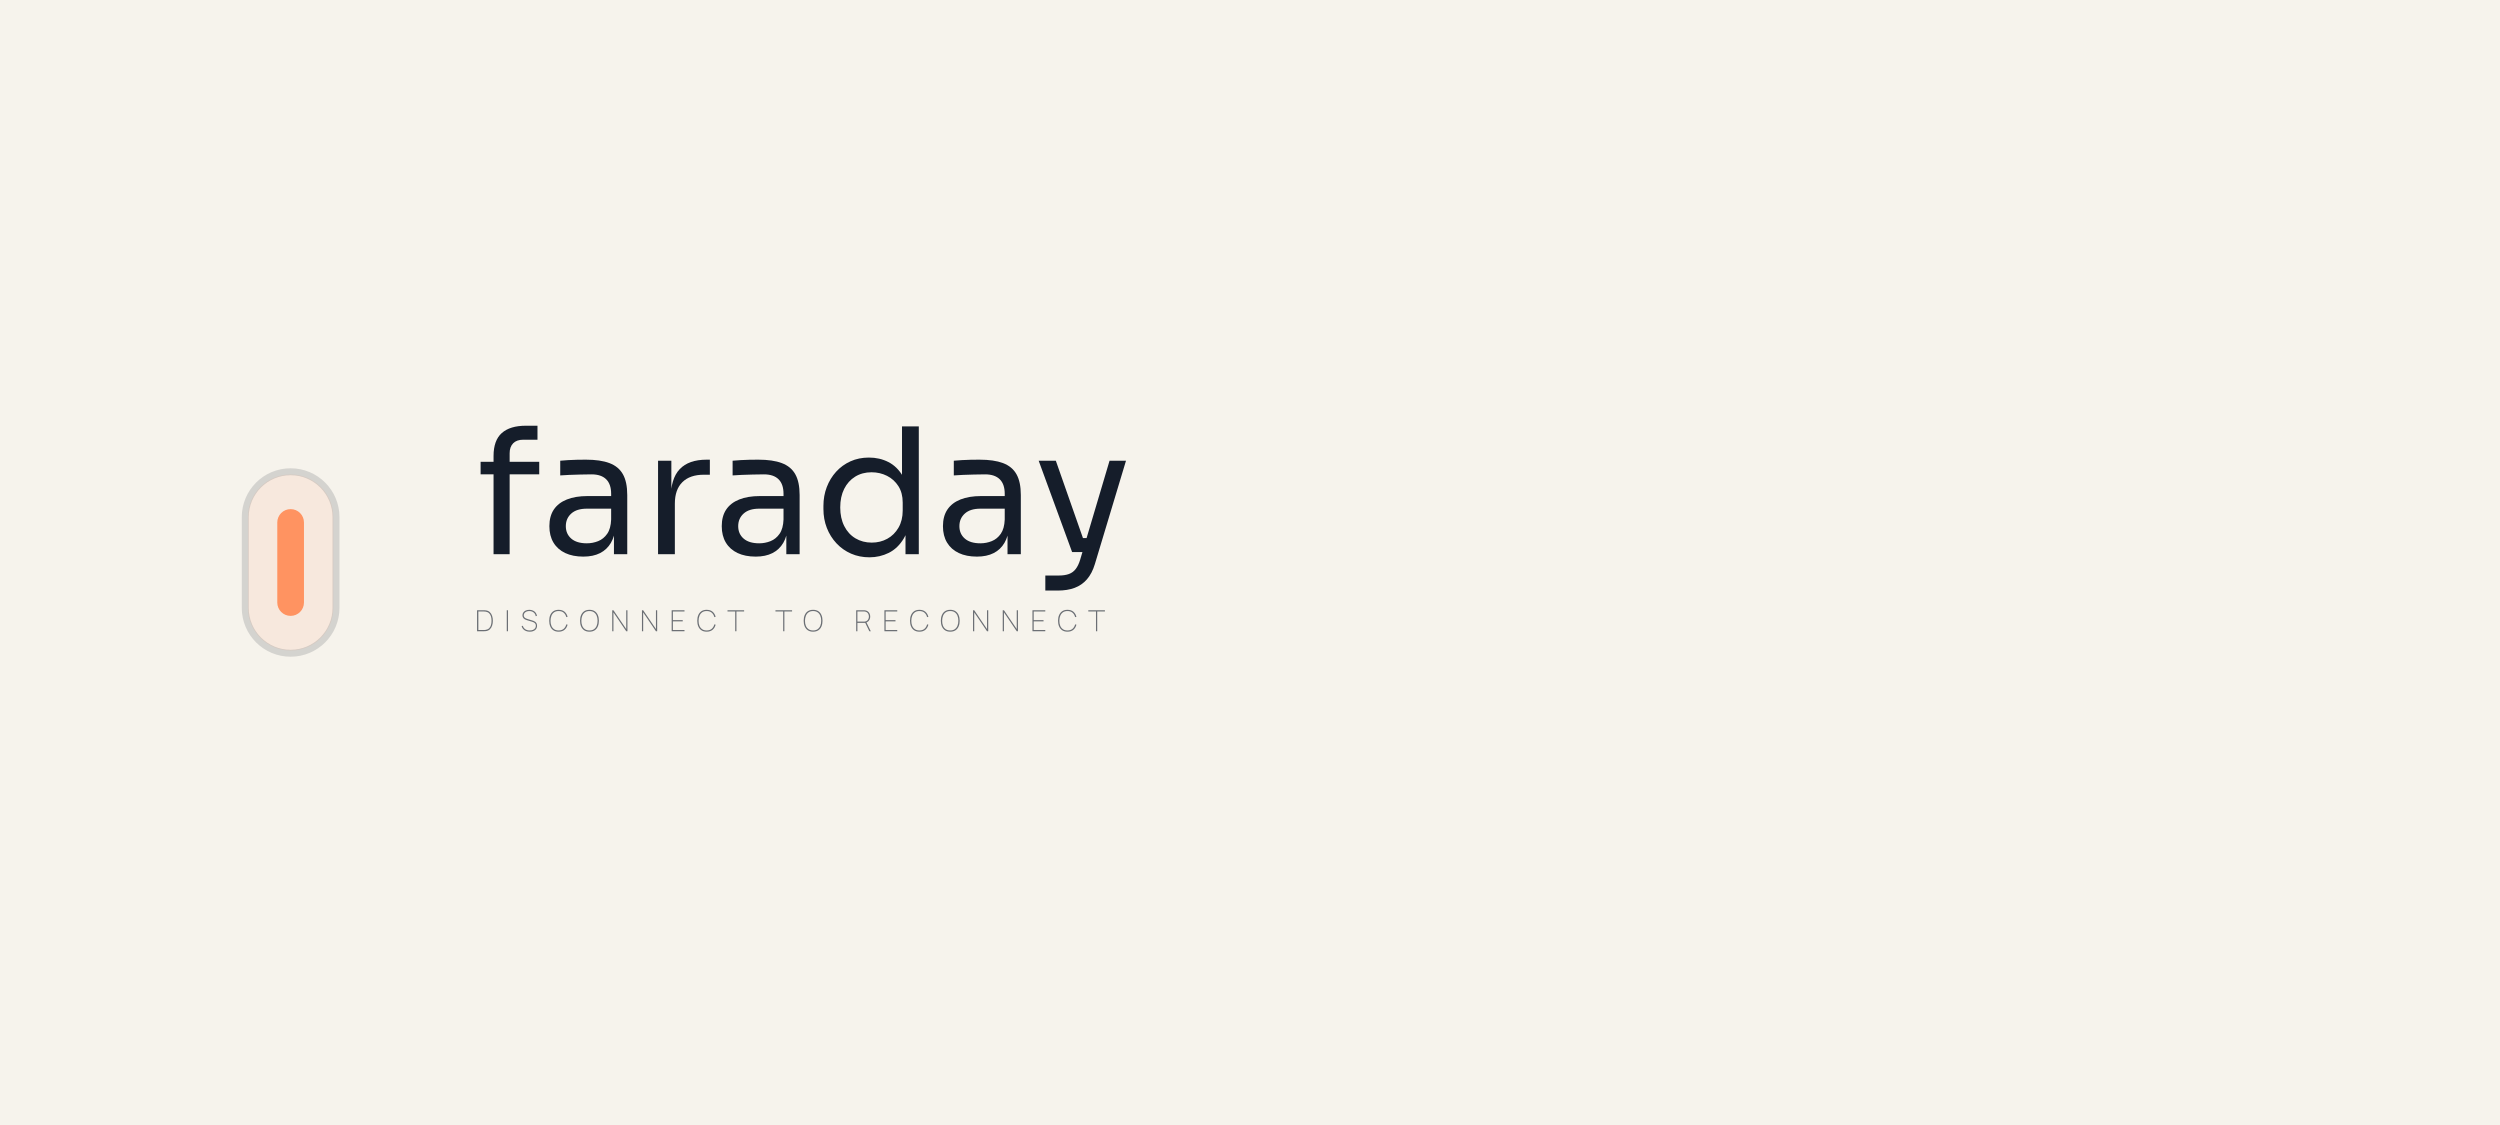
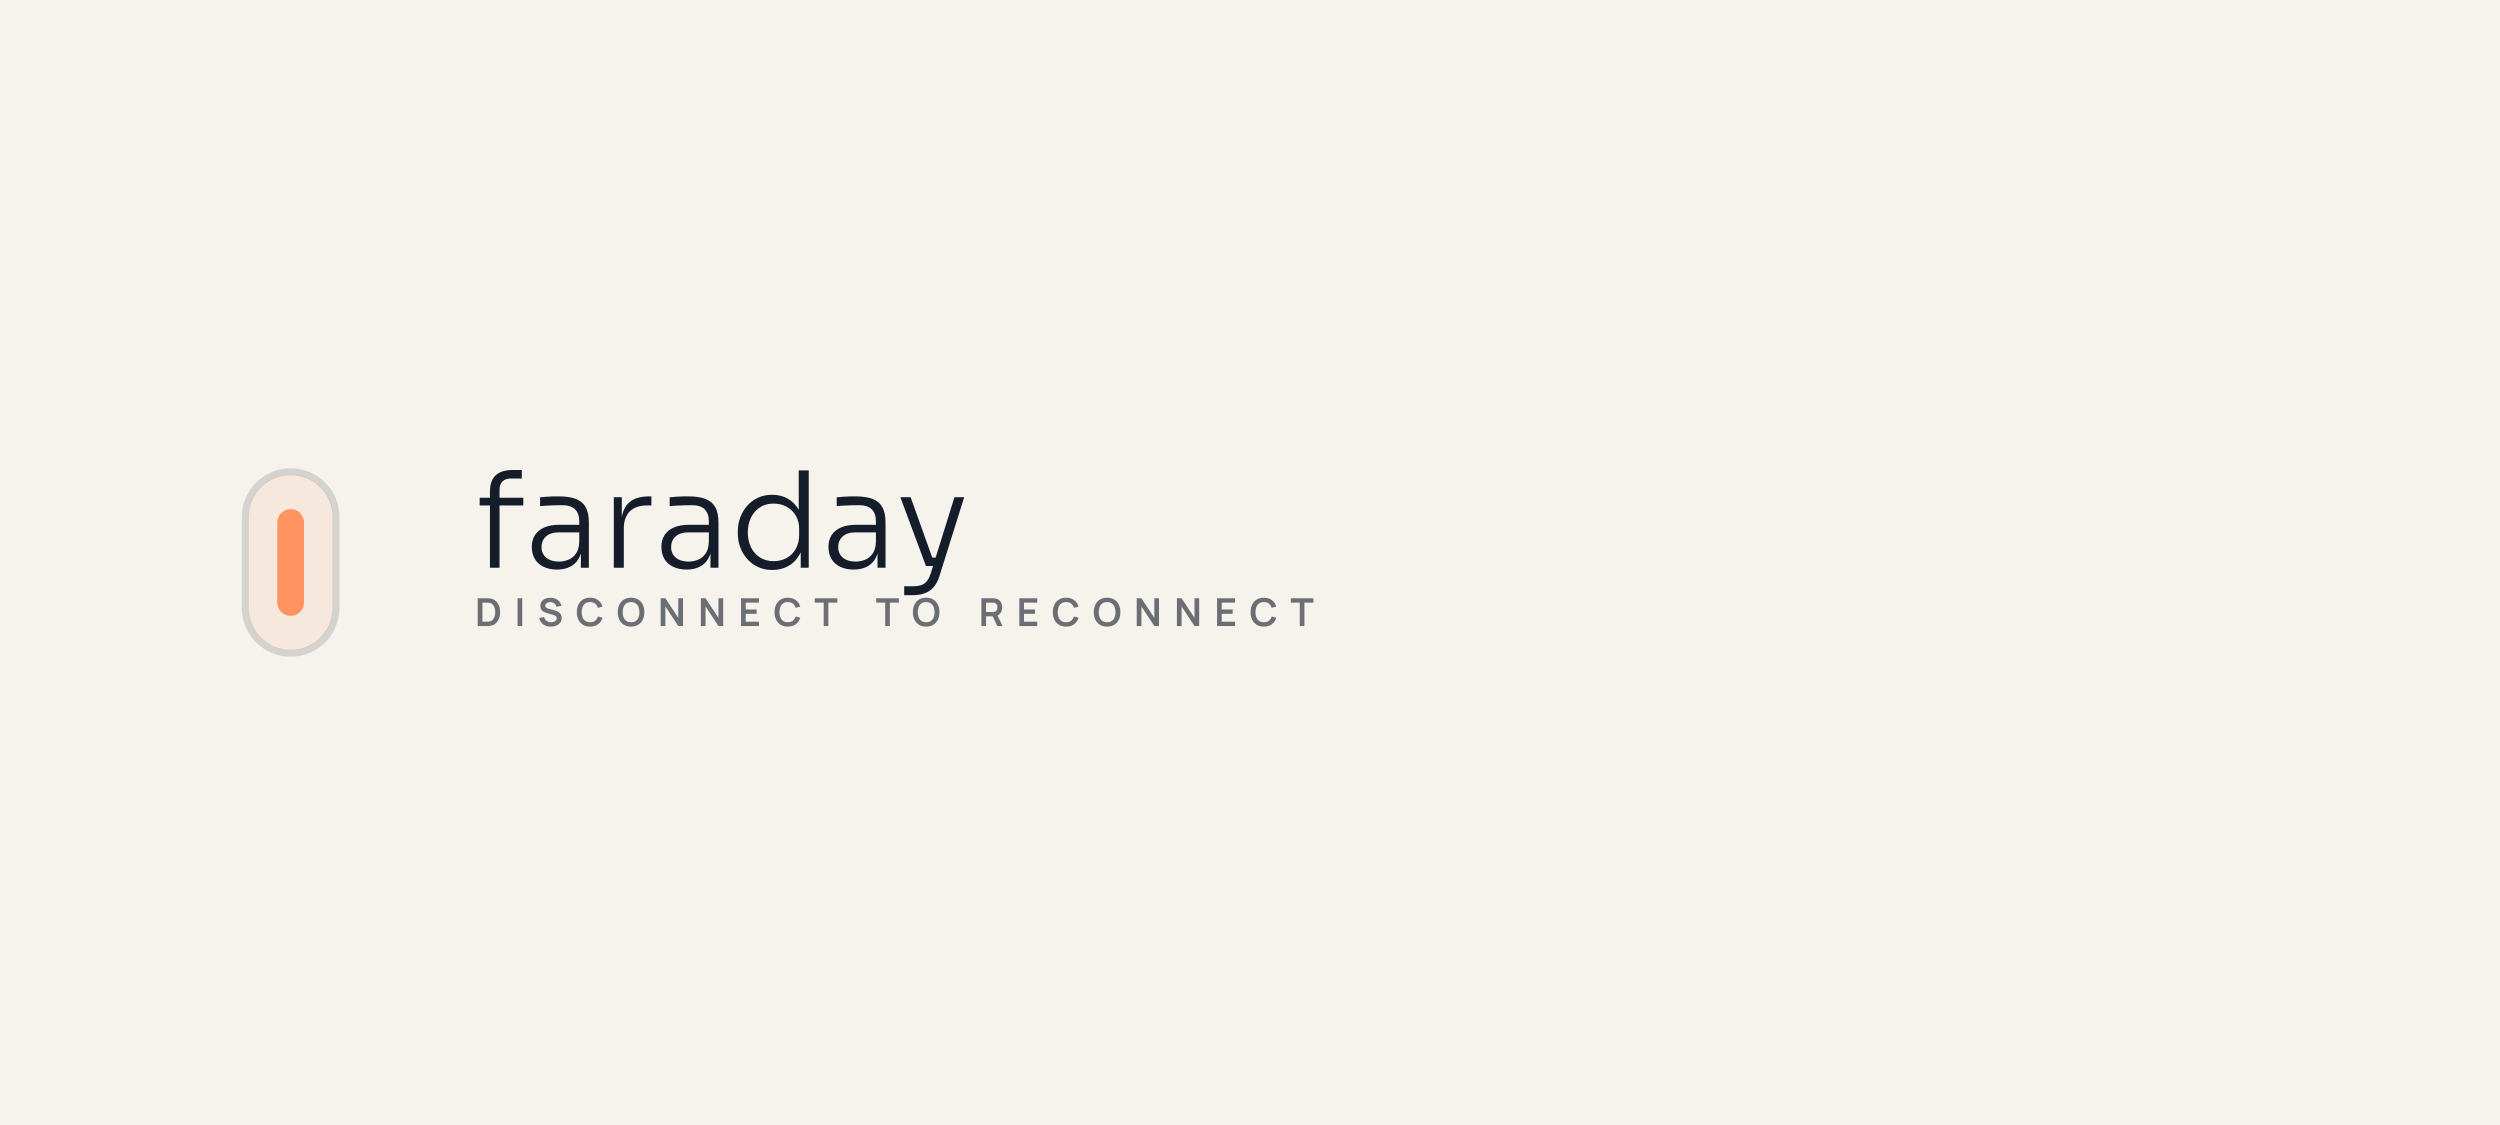
<svg xmlns="http://www.w3.org/2000/svg" width="2400" height="1080" viewBox="0 0 2400 1080" fill="none">
  <rect width="2400" height="1080" fill="#F6F3EC" />
  <g transform="translate(156 417) scale(2.5625)">
    <rect width="96" height="96" rx="26" fill="#F6F3EC" />
    <rect class="led-aura" x="32" y="15" width="32" height="66" rx="16" fill="#FF9361" opacity="0.11" />
    <rect x="31" y="14" width="34" height="68" rx="17" stroke="rgba(21,29,42,.15)" stroke-width="2.6" />
    <rect x="43" y="28" width="10" height="40" rx="5" fill="#FF9361" />
  </g>
-   <path d="M489.26 532L473.81 532L473.81 437.75Q473.81 422.80 481.70 415.74Q489.60 408.69 504.89 408.69L504.89 408.69L515.98 408.69L515.98 422.13L502.20 422.13Q495.98 422.13 492.62 425.57Q489.26 429.02 489.26 435.06L489.26 435.06L489.26 532ZM517.66 455.39L461.38 455.39L461.38 443.30L517.66 443.30L517.66 455.39Z" fill="#151D2A" opacity="1" />
-   <path d="M602.16 532L589.39 532L589.39 505.12L586.70 505.12L586.70 474.04Q586.70 464.80 581.92 460.10Q577.13 455.39 567.89 455.39L567.89 455.39Q562.68 455.39 557.14 455.56Q551.59 455.73 546.55 455.90Q541.51 456.06 537.82 456.40L537.82 456.40L537.82 442.29Q541.51 441.95 545.63 441.70Q549.74 441.45 554.11 441.36Q558.48 441.28 562.51 441.28L562.51 441.28Q576.29 441.28 585.02 444.56Q593.76 447.83 597.96 455.22Q602.16 462.62 602.16 475.22L602.16 475.22L602.16 532ZM559.99 534.35L559.99 534.35Q549.91 534.35 542.60 530.91Q535.30 527.46 531.35 520.91Q527.40 514.36 527.40 505.12L527.40 505.12Q527.40 495.54 531.68 489.16Q535.97 482.78 544.20 479.50Q552.43 476.22 564.02 476.22L564.02 476.22L588.38 476.22L588.38 488.32L563.35 488.32Q553.61 488.32 548.40 493.02Q543.19 497.73 543.19 505.12L543.19 505.12Q543.19 512.51 548.40 517.05Q553.61 521.58 563.35 521.58L563.35 521.58Q569.06 521.58 574.27 519.48Q579.48 517.38 582.92 512.43Q586.37 507.47 586.70 498.74L586.70 498.74L591.07 505.12Q590.23 514.70 586.45 521.16Q582.67 527.63 576.04 530.99Q569.40 534.35 559.99 534.35Z" fill="#151D2A" opacity="1" />
-   <path d="M647.86 532L631.73 532L631.73 442.29L644.50 442.29L644.50 479.25L643.82 479.25Q643.82 459.59 652.48 450.44Q661.13 441.28 678.43 441.28L678.43 441.28L681.46 441.28L681.46 455.73L675.74 455.73Q662.30 455.73 655.08 462.87Q647.86 470.01 647.86 483.45L647.86 483.45L647.86 532Z" fill="#151D2A" opacity="1" />
-   <path d="M767.64 532L754.87 532L754.87 505.12L752.18 505.12L752.18 474.04Q752.18 464.80 747.40 460.10Q742.61 455.39 733.37 455.39L733.37 455.39Q728.16 455.39 722.62 455.56Q717.07 455.73 712.03 455.90Q706.99 456.06 703.30 456.40L703.30 456.40L703.30 442.29Q706.99 441.95 711.11 441.70Q715.22 441.45 719.59 441.36Q723.96 441.28 727.99 441.28L727.99 441.28Q741.77 441.28 750.50 444.56Q759.24 447.83 763.44 455.22Q767.64 462.62 767.64 475.22L767.64 475.22L767.64 532ZM725.47 534.35L725.47 534.35Q715.39 534.35 708.08 530.91Q700.78 527.46 696.83 520.91Q692.88 514.36 692.88 505.12L692.88 505.12Q692.88 495.54 697.16 489.16Q701.45 482.78 709.68 479.50Q717.91 476.22 729.50 476.22L729.50 476.22L753.86 476.22L753.86 488.32L728.83 488.32Q719.09 488.32 713.88 493.02Q708.67 497.73 708.67 505.12L708.67 505.12Q708.67 512.51 713.88 517.05Q719.09 521.58 728.83 521.58L728.83 521.58Q734.54 521.58 739.75 519.48Q744.96 517.38 748.40 512.43Q751.85 507.47 752.18 498.74L752.18 498.74L756.55 505.12Q755.71 514.70 751.93 521.16Q748.15 527.63 741.52 530.99Q734.88 534.35 725.47 534.35Z" fill="#151D2A" opacity="1" />
-   <path d="M834.67 535.02L834.67 535.02Q825.10 535.02 817.03 531.50Q808.97 527.97 803.00 521.58Q797.04 515.20 793.76 506.80Q790.49 498.40 790.49 488.66L790.49 488.66L790.49 485.63Q790.49 476.06 793.68 467.66Q796.87 459.26 802.67 452.87Q808.46 446.49 816.44 442.88Q824.42 439.26 834.17 439.26L834.17 439.26Q844.42 439.26 852.82 443.55Q861.22 447.83 866.59 456.90Q871.97 465.98 872.64 480.42L872.64 480.42L865.92 469.67L865.92 409.36L882.05 409.36L882.05 532L869.28 532L869.28 492.18L873.98 492.18Q873.31 507.47 867.60 516.96Q861.89 526.46 853.24 530.74Q844.58 535.02 834.67 535.02ZM836.86 520.91L836.86 520.91Q845.09 520.91 851.81 517.22Q858.53 513.52 862.56 506.55Q866.59 499.58 866.59 490.17L866.59 490.17L866.59 482.44Q866.59 473.20 862.48 466.73Q858.36 460.26 851.56 456.82Q844.75 453.38 836.69 453.38L836.69 453.38Q827.78 453.38 820.98 457.58Q814.18 461.78 810.40 469.34Q806.62 476.90 806.62 487.14L806.62 487.14Q806.62 497.39 810.48 505.04Q814.34 512.68 821.23 516.80Q828.12 520.91 836.86 520.91Z" fill="#151D2A" opacity="1" />
-   <path d="M979.99 532L967.22 532L967.22 505.12L964.54 505.12L964.54 474.04Q964.54 464.80 959.75 460.10Q954.96 455.39 945.72 455.39L945.72 455.39Q940.51 455.39 934.97 455.56Q929.42 455.73 924.38 455.90Q919.34 456.06 915.65 456.40L915.65 456.40L915.65 442.29Q919.34 441.95 923.46 441.70Q927.58 441.45 931.94 441.36Q936.31 441.28 940.34 441.28L940.34 441.28Q954.12 441.28 962.86 444.56Q971.59 447.83 975.79 455.22Q979.99 462.62 979.99 475.22L979.99 475.22L979.99 532ZM937.82 534.35L937.82 534.35Q927.74 534.35 920.44 530.91Q913.13 527.46 909.18 520.91Q905.23 514.36 905.23 505.12L905.23 505.12Q905.23 495.54 909.52 489.16Q913.80 482.78 922.03 479.50Q930.26 476.22 941.86 476.22L941.86 476.22L966.22 476.22L966.22 488.32L941.18 488.32Q931.44 488.32 926.23 493.02Q921.02 497.73 921.02 505.12L921.02 505.12Q921.02 512.51 926.23 517.05Q931.44 521.58 941.18 521.58L941.18 521.58Q946.90 521.58 952.10 519.48Q957.31 517.38 960.76 512.43Q964.20 507.47 964.54 498.74L964.54 498.74L968.90 505.12Q968.06 514.70 964.28 521.16Q960.50 527.63 953.87 530.99Q947.23 534.35 937.82 534.35Z" fill="#151D2A" opacity="1" />
-   <path d="M1015.44 566.94L1003.51 566.94L1003.51 552.50L1016.45 552.50Q1022.16 552.50 1026.11 551.07Q1030.06 549.64 1032.66 546.28Q1035.26 542.92 1036.94 537.38L1036.94 537.38L1065.17 442.29L1080.96 442.29L1051.06 541.58Q1048.37 550.48 1043.50 556.11Q1038.62 561.74 1031.65 564.34Q1024.68 566.94 1015.44 566.94L1015.44 566.94ZM1050.38 529.98L1030.90 529.98L1030.90 516.54L1050.38 516.54L1050.38 529.98ZM1044.34 529.98L1029.22 529.98L997.13 442.29L1013.59 442.29L1044.34 529.98Z" fill="#151D2A" opacity="1" />
-   <path d="M463.87 606L457.96 606L457.96 585.84L463.87 585.84Q464.23 585.84 465.03 585.85Q465.83 585.87 466.56 585.98L466.56 585.98Q468.78 586.30 470.25 587.69Q471.71 589.07 472.42 591.21Q473.14 593.34 473.14 595.92L473.14 595.92Q473.14 598.51 472.42 600.64Q471.71 602.78 470.25 604.16Q468.78 605.54 466.56 605.86L466.56 605.86Q465.84 605.96 465.02 605.98Q464.20 606 463.87 606L463.87 606ZM459.22 587.02L459.22 604.82L463.87 604.82Q464.54 604.82 465.22 604.78Q465.90 604.74 466.36 604.66L466.36 604.66Q468.35 604.32 469.56 603.12Q470.77 601.93 471.32 600.07Q471.88 598.22 471.88 595.92L471.88 595.92Q471.88 593.62 471.32 591.77Q470.77 589.91 469.56 588.72Q468.35 587.52 466.36 587.18L466.36 587.18Q465.90 587.10 465.20 587.06Q464.50 587.02 463.87 587.02L463.87 587.02L459.22 587.02Z" fill="#151D2A" opacity="0.62" />
-   <path d="M487.67 606L486.50 606L486.50 585.84L487.67 585.84L487.67 606Z" fill="#151D2A" opacity="0.62" />
-   <path d="M508.56 606.42L508.56 606.42Q506.52 606.42 504.89 605.75Q503.26 605.09 502.19 603.87Q501.12 602.65 500.75 600.99L500.75 600.99L501.93 600.76Q502.47 602.84 504.25 604.04Q506.03 605.24 508.56 605.24L508.56 605.24Q510.33 605.24 511.64 604.68Q512.96 604.12 513.69 603.11Q514.42 602.09 514.42 600.74L514.42 600.74Q514.42 599.71 514.04 599.03Q513.66 598.34 513.08 597.91Q512.50 597.49 511.87 597.24Q511.24 596.98 510.75 596.84L510.75 596.84L505.71 595.33Q504.62 595.01 503.82 594.55Q503.03 594.09 502.53 593.50Q502.03 592.91 501.78 592.21Q501.54 591.51 501.54 590.71L501.54 590.71Q501.54 589.17 502.37 587.98Q503.20 586.78 504.69 586.10Q506.17 585.42 508.12 585.42L508.12 585.42Q510.09 585.42 511.66 586.15Q513.23 586.88 514.23 588.20Q515.23 589.52 515.48 591.30L515.48 591.30L514.30 591.52Q514.11 590.05 513.27 588.94Q512.43 587.83 511.10 587.21Q509.77 586.60 508.12 586.60L508.12 586.60Q506.53 586.60 505.34 587.14Q504.14 587.69 503.47 588.61Q502.80 589.54 502.80 590.68L502.80 590.68Q502.80 591.89 503.45 592.61Q504.10 593.33 505.04 593.73Q505.97 594.13 506.83 594.38L506.83 594.38L511 595.64Q511.53 595.79 512.30 596.10Q513.07 596.40 513.82 596.96Q514.57 597.52 515.07 598.43Q515.56 599.35 515.56 600.74L515.56 600.74Q515.56 602.04 515.07 603.09Q514.58 604.14 513.66 604.88Q512.74 605.62 511.45 606.02Q510.16 606.42 508.56 606.42Z" fill="#151D2A" opacity="0.62" />
-   <path d="M536.29 606.42L536.29 606.42Q533.28 606.42 531.27 605.08Q529.26 603.73 528.25 601.37Q527.24 599 527.24 595.92L527.24 595.92Q527.24 592.84 528.25 590.47Q529.26 588.11 531.27 586.76Q533.28 585.42 536.29 585.42L536.29 585.42Q539.82 585.42 541.97 587.26Q544.13 589.10 544.88 592.17L544.88 592.17L543.65 592.45Q542.98 589.77 541.14 588.18Q539.30 586.60 536.29 586.60L536.29 586.60Q533.70 586.60 531.98 587.79Q530.27 588.98 529.40 591.08Q528.53 593.19 528.50 595.92L528.50 595.92Q528.48 598.65 529.34 600.75Q530.21 602.85 531.96 604.05Q533.70 605.24 536.29 605.24L536.29 605.24Q539.30 605.24 541.14 603.65Q542.98 602.05 543.65 599.39L543.65 599.39L544.88 599.67Q544.13 602.74 541.97 604.58Q539.82 606.42 536.29 606.42Z" fill="#151D2A" opacity="0.62" />
-   <path d="M565.89 606.42L565.89 606.42Q562.88 606.42 560.87 605.08Q558.86 603.73 557.85 601.37Q556.84 599 556.84 595.92L556.84 595.92Q556.84 592.84 557.85 590.47Q558.86 588.11 560.87 586.76Q562.88 585.42 565.89 585.42L565.89 585.42Q568.90 585.42 570.91 586.76Q572.92 588.11 573.92 590.47Q574.93 592.84 574.93 595.92L574.93 595.92Q574.93 599 573.92 601.37Q572.92 603.73 570.91 605.08Q568.90 606.42 565.89 606.42ZM565.89 605.24L565.89 605.24Q568.48 605.24 570.21 604.05Q571.94 602.85 572.80 600.75Q573.67 598.65 573.67 595.92L573.67 595.92Q573.67 593.19 572.80 591.08Q571.94 588.98 570.21 587.79Q568.48 586.60 565.89 586.60L565.89 586.60Q563.30 586.60 561.58 587.79Q559.87 588.98 559 591.08Q558.13 593.19 558.10 595.92L558.10 595.92Q558.08 598.65 558.94 600.75Q559.81 602.85 561.56 604.05Q563.30 605.24 565.89 605.24Z" fill="#151D2A" opacity="0.62" />
-   <path d="M588.91 606L587.73 606L587.73 585.84L588.91 585.84L601.17 603.90L601.17 585.84L602.35 585.84L602.35 606L601.17 606L588.91 587.91L588.91 606Z" fill="#151D2A" opacity="0.62" />
-   <path d="M617.44 606L616.27 606L616.27 585.84L617.44 585.84L629.71 603.90L629.71 585.84L630.88 585.84L630.88 606L629.71 606L617.44 587.91L617.44 606Z" fill="#151D2A" opacity="0.62" />
-   <path d="M657.12 606L644.80 606L644.80 585.84L657.12 585.84L657.12 587.02L645.98 587.02L645.98 595.33L655.44 595.33L655.44 596.51L645.98 596.51L645.98 604.82L657.12 604.82L657.12 606Z" fill="#151D2A" opacity="0.62" />
-   <path d="M678.41 606.42L678.41 606.42Q675.40 606.42 673.39 605.08Q671.38 603.73 670.37 601.37Q669.36 599 669.36 595.92L669.36 595.92Q669.36 592.84 670.37 590.47Q671.38 588.11 673.39 586.76Q675.40 585.42 678.41 585.42L678.41 585.42Q681.94 585.42 684.09 587.26Q686.25 589.10 687.00 592.17L687.00 592.17L685.77 592.45Q685.10 589.77 683.26 588.18Q681.42 586.60 678.41 586.60L678.41 586.60Q675.82 586.60 674.10 587.79Q672.39 588.98 671.52 591.08Q670.65 593.19 670.62 595.92L670.62 595.92Q670.60 598.65 671.46 600.75Q672.33 602.85 674.08 604.05Q675.82 605.24 678.41 605.24L678.41 605.24Q681.42 605.24 683.26 603.65Q685.10 602.05 685.77 599.39L685.77 599.39L687.00 599.67Q686.25 602.74 684.09 604.58Q681.94 606.42 678.41 606.42Z" fill="#151D2A" opacity="0.62" />
-   <path d="M706.97 606L705.80 606L705.80 587.02L698.40 587.02L698.40 585.84L714.36 585.84L714.36 587.02L706.97 587.02L706.97 606Z" fill="#151D2A" opacity="0.62" />
-   <path d="M753.01 606L751.84 606L751.84 587.02L744.44 587.02L744.44 585.84L760.40 585.84L760.40 587.02L753.01 587.02L753.01 606Z" fill="#151D2A" opacity="0.62" />
-   <path d="M780.57 606.42L780.57 606.42Q777.56 606.42 775.55 605.08Q773.54 603.73 772.53 601.37Q771.52 599 771.52 595.92L771.52 595.92Q771.52 592.84 772.53 590.47Q773.54 588.11 775.55 586.76Q777.56 585.42 780.57 585.42L780.57 585.42Q783.58 585.42 785.59 586.76Q787.60 588.11 788.60 590.47Q789.61 592.84 789.61 595.92L789.61 595.92Q789.61 599 788.60 601.37Q787.60 603.73 785.59 605.08Q783.58 606.42 780.57 606.42ZM780.57 605.24L780.57 605.24Q783.16 605.24 784.89 604.05Q786.62 602.85 787.48 600.75Q788.35 598.65 788.35 595.92L788.35 595.92Q788.35 593.19 787.48 591.08Q786.62 588.98 784.89 587.79Q783.16 586.60 780.57 586.60L780.57 586.60Q777.98 586.60 776.26 587.79Q774.55 588.98 773.68 591.08Q772.81 593.19 772.78 595.92L772.78 595.92Q772.76 598.65 773.62 600.75Q774.49 602.85 776.24 604.05Q777.98 605.24 780.57 605.24Z" fill="#151D2A" opacity="0.62" />
-   <path d="M823.11 606L821.93 606L821.93 585.84L829.35 585.84Q829.65 585.84 829.95 585.86Q830.26 585.88 830.64 585.95L830.64 585.95Q832.10 586.18 833.17 587.01Q834.24 587.84 834.82 589.11Q835.40 590.38 835.40 591.89L835.40 591.89Q835.40 594.04 834.22 595.67Q833.05 597.29 831.03 597.74L831.03 597.74L830.81 597.94L823.11 597.94L823.11 606ZM835.96 606L834.56 606L830.58 597.80L831.59 597.04L835.96 606ZM823.11 587.02L823.11 596.76L829.35 596.76Q829.59 596.76 829.92 596.73Q830.25 596.70 830.58 596.65L830.58 596.65Q831.75 596.42 832.54 595.72Q833.33 595.02 833.73 594.02Q834.14 593.02 834.14 591.89L834.14 591.89Q834.14 590.75 833.73 589.75Q833.33 588.75 832.54 588.05Q831.75 587.35 830.58 587.13L830.58 587.13Q830.25 587.06 829.92 587.04Q829.59 587.02 829.35 587.02L829.35 587.02L823.11 587.02Z" fill="#151D2A" opacity="0.62" />
-   <path d="M861.36 606L849.04 606L849.04 585.84L861.36 585.84L861.36 587.02L850.22 587.02L850.22 595.33L859.68 595.33L859.68 596.51L850.22 596.51L850.22 604.82L861.36 604.82L861.36 606Z" fill="#151D2A" opacity="0.62" />
-   <path d="M882.64 606.42L882.64 606.42Q879.63 606.42 877.62 605.08Q875.62 603.73 874.61 601.37Q873.60 599 873.60 595.92L873.60 595.92Q873.60 592.84 874.61 590.47Q875.62 588.11 877.62 586.76Q879.63 585.42 882.64 585.42L882.64 585.42Q886.17 585.42 888.33 587.26Q890.48 589.10 891.24 592.17L891.24 592.17L890.01 592.45Q889.34 589.77 887.49 588.18Q885.65 586.60 882.64 586.60L882.64 586.60Q880.05 586.60 878.34 587.79Q876.62 588.98 875.76 591.08Q874.89 593.19 874.86 595.92L874.86 595.92Q874.83 598.65 875.70 600.75Q876.57 602.85 878.31 604.05Q880.05 605.24 882.64 605.24L882.64 605.24Q885.65 605.24 887.49 603.65Q889.34 602.05 890.01 599.39L890.01 599.39L891.24 599.67Q890.48 602.74 888.33 604.58Q886.17 606.42 882.64 606.42Z" fill="#151D2A" opacity="0.62" />
-   <path d="M912.24 606.42L912.24 606.42Q909.23 606.42 907.22 605.08Q905.22 603.73 904.21 601.37Q903.20 599 903.20 595.92L903.20 595.92Q903.20 592.84 904.21 590.47Q905.22 588.11 907.22 586.76Q909.23 585.42 912.24 585.42L912.24 585.42Q915.25 585.42 917.26 586.76Q919.27 588.11 920.28 590.47Q921.29 592.84 921.29 595.92L921.29 595.92Q921.29 599 920.28 601.37Q919.27 603.73 917.26 605.08Q915.25 606.42 912.24 606.42ZM912.24 605.24L912.24 605.24Q914.83 605.24 916.56 604.05Q918.29 602.85 919.16 600.75Q920.03 598.65 920.03 595.92L920.03 595.92Q920.03 593.19 919.16 591.08Q918.29 588.98 916.56 587.79Q914.83 586.60 912.24 586.60L912.24 586.60Q909.65 586.60 907.94 587.79Q906.22 588.98 905.36 591.08Q904.49 593.19 904.46 595.92L904.46 595.92Q904.43 598.65 905.30 600.75Q906.17 602.85 907.91 604.05Q909.65 605.24 912.24 605.24Z" fill="#151D2A" opacity="0.62" />
-   <path d="M935.26 606L934.09 606L934.09 585.84L935.26 585.84L947.53 603.90L947.53 585.84L948.70 585.84L948.70 606L947.53 606L935.26 587.91L935.26 606Z" fill="#151D2A" opacity="0.62" />
-   <path d="M963.80 606L962.62 606L962.62 585.84L963.80 585.84L976.06 603.90L976.06 585.84L977.24 585.84L977.24 606L976.06 606L963.80 587.91L963.80 606Z" fill="#151D2A" opacity="0.62" />
-   <path d="M1003.48 606L991.16 606L991.16 585.84L1003.48 585.84L1003.48 587.02L992.34 587.02L992.34 595.33L1001.80 595.33L1001.80 596.51L992.34 596.51L992.34 604.82L1003.48 604.82L1003.48 606Z" fill="#151D2A" opacity="0.62" />
-   <path d="M1024.76 606.42L1024.76 606.42Q1021.75 606.42 1019.75 605.08Q1017.74 603.73 1016.73 601.37Q1015.72 599 1015.72 595.92L1015.72 595.92Q1015.72 592.84 1016.73 590.47Q1017.74 588.11 1019.75 586.76Q1021.75 585.42 1024.76 585.42L1024.76 585.42Q1028.29 585.42 1030.45 587.26Q1032.60 589.10 1033.36 592.17L1033.36 592.17L1032.13 592.45Q1031.46 589.77 1029.62 588.18Q1027.77 586.60 1024.76 586.60L1024.76 586.60Q1022.17 586.60 1020.46 587.79Q1018.74 588.98 1017.88 591.08Q1017.01 593.19 1016.98 595.92L1016.98 595.92Q1016.95 598.65 1017.82 600.75Q1018.69 602.85 1020.43 604.05Q1022.17 605.24 1024.76 605.24L1024.76 605.24Q1027.77 605.24 1029.62 603.65Q1031.46 602.05 1032.13 599.39L1032.13 599.39L1033.36 599.67Q1032.60 602.74 1030.45 604.58Q1028.29 606.42 1024.76 606.42Z" fill="#151D2A" opacity="0.62" />
-   <path d="M1053.33 606L1052.15 606L1052.15 587.02L1044.76 587.02L1044.76 585.84L1060.72 585.84L1060.72 587.02L1053.33 587.02L1053.33 606Z" fill="#151D2A" opacity="0.62" />
+   <path d="M479.55 545L470.34 545L470.34 472.04Q470.34 461.42 475.84 456.30Q481.34 451.18 492.35 451.18L492.35 451.18L500.93 451.18L500.93 459.37L490.56 459.37Q485.18 459.37 482.37 462.18Q479.55 465 479.55 470.12L479.55 470.12L479.55 545ZM502.34 485.22L460.48 485.22L460.48 477.80L502.34 477.80L502.34 485.22Z" fill="#151D2A" opacity="1" />
+   <path d="M565.31 545L557.63 545L557.63 524.65L556.10 524.65L556.10 500.58Q556.10 493.03 552.13 489Q548.16 484.97 539.84 484.97L539.84 484.97Q536 484.97 532.10 485.10Q528.19 485.22 524.67 485.42Q521.15 485.61 518.46 485.86L518.46 485.86L518.46 477.42Q521.28 477.16 524.22 476.90Q527.17 476.65 530.30 476.58Q533.44 476.52 536.38 476.52L536.38 476.52Q546.75 476.52 553.09 479.08Q559.42 481.64 562.37 487.08Q565.31 492.52 565.31 501.48L565.31 501.48L565.31 545ZM534.72 546.79L534.72 546.79Q527.55 546.79 522.05 544.23Q516.54 541.67 513.54 536.81Q510.53 531.94 510.53 525.03L510.53 525.03Q510.53 518.25 513.66 513.51Q516.80 508.78 522.75 506.28Q528.70 503.78 537.15 503.78L537.15 503.78L556.99 503.78L556.99 511.08L536.51 511.08Q528.45 511.08 524.16 514.98Q519.87 518.89 519.87 525.16L519.87 525.16Q519.87 531.56 524.35 535.34Q528.83 539.11 536.51 539.11L536.51 539.11Q541.25 539.11 545.60 537.38Q549.95 535.66 552.90 531.50Q555.84 527.34 556.10 520.04L556.10 520.04L558.91 524.01Q558.40 531.56 555.33 536.62Q552.26 541.67 547.01 544.23Q541.76 546.79 534.72 546.79Z" fill="#151D2A" opacity="1" />
+   <path d="M598.85 545L589.25 545L589.25 477.29L596.93 477.29L596.93 505.58L596.16 505.58Q596.16 490.73 602.69 483.62Q609.22 476.52 623.17 476.52L623.17 476.52L625.34 476.52L625.34 485.22L621.38 485.22Q610.37 485.22 604.61 490.92Q598.85 496.62 598.85 507.62L598.85 507.62L598.85 545Z" fill="#151D2A" opacity="1" />
+   <path d="M689.73 545L682.05 545L682.05 524.65L680.51 524.65L680.51 500.58Q680.51 493.03 676.54 489Q672.58 484.97 664.26 484.97L664.26 484.97Q660.42 484.97 656.51 485.10Q652.61 485.22 649.09 485.42Q645.57 485.61 642.88 485.86L642.88 485.86L642.88 477.42Q645.70 477.16 648.64 476.90Q651.58 476.65 654.72 476.58Q657.86 476.52 660.80 476.52L660.80 476.52Q671.17 476.52 677.50 479.08Q683.84 481.64 686.78 487.08Q689.73 492.52 689.73 501.48L689.73 501.48L689.73 545ZM659.14 546.79L659.14 546.79Q651.97 546.79 646.46 544.23Q640.96 541.67 637.95 536.81Q634.94 531.94 634.94 525.03L634.94 525.03Q634.94 518.25 638.08 513.51Q641.22 508.78 647.17 506.28Q653.12 503.78 661.57 503.78L661.57 503.78L681.41 503.78L681.41 511.08L660.93 511.08Q652.86 511.08 648.58 514.98Q644.29 518.89 644.29 525.16L644.29 525.16Q644.29 531.56 648.77 535.34Q653.25 539.11 660.93 539.11L660.93 539.11Q665.66 539.11 670.02 537.38Q674.37 535.66 677.31 531.50Q680.26 527.34 680.51 520.04L680.51 520.04L683.33 524.01Q682.82 531.56 679.74 536.62Q676.67 541.67 671.42 544.23Q666.18 546.79 659.14 546.79Z" fill="#151D2A" opacity="1" />
+   <path d="M741.44 547.18L741.44 547.18Q734.02 547.18 727.94 544.42Q721.86 541.67 717.44 536.74Q713.02 531.82 710.66 525.48Q708.29 519.14 708.29 511.98L708.29 511.98L708.29 510.18Q708.29 503.27 710.59 496.94Q712.90 490.60 717.18 485.67Q721.47 480.74 727.55 477.86Q733.63 474.98 741.18 474.98L741.18 474.98Q749.76 474.98 756.29 478.70Q762.82 482.41 766.78 489.38Q770.75 496.36 771.01 506.47L771.01 506.47L766.78 498.54L766.78 451.56L776.38 451.56L776.38 545L768.70 545L768.70 514.92L771.78 514.92Q771.52 525.54 767.36 532.78Q763.20 540.01 756.48 543.59Q749.76 547.18 741.44 547.18ZM742.72 538.73L742.72 538.73Q749.63 538.73 755.20 535.66Q760.77 532.58 763.97 526.89Q767.17 521.19 767.17 513.77L767.17 513.77L767.17 507.62Q767.17 500.46 763.97 495.02Q760.77 489.58 755.20 486.50Q749.63 483.43 742.59 483.43L742.59 483.43Q735.04 483.43 729.47 487.08Q723.90 490.73 720.90 497Q717.89 503.27 717.89 511.08L717.89 511.08Q717.89 519.14 720.96 525.42Q724.03 531.69 729.66 535.21Q735.30 538.73 742.72 538.73Z" fill="#151D2A" opacity="1" />
+   <path d="M850.11 545L842.43 545L842.43 524.65L840.90 524.65L840.90 500.58Q840.90 493.03 836.93 489Q832.96 484.97 824.64 484.97L824.64 484.97Q820.80 484.97 816.90 485.10Q812.99 485.22 809.47 485.42Q805.95 485.61 803.26 485.86L803.26 485.86L803.26 477.42Q806.08 477.16 809.02 476.90Q811.97 476.65 815.10 476.58Q818.24 476.52 821.18 476.52L821.18 476.52Q831.55 476.52 837.89 479.08Q844.22 481.64 847.17 487.08Q850.11 492.52 850.11 501.48L850.11 501.48L850.11 545ZM819.52 546.79L819.52 546.79Q812.35 546.79 806.85 544.23Q801.34 541.67 798.34 536.81Q795.33 531.94 795.33 525.03L795.33 525.03Q795.33 518.25 798.46 513.51Q801.60 508.78 807.55 506.28Q813.50 503.78 821.95 503.78L821.95 503.78L841.79 503.78L841.79 511.08L821.31 511.08Q813.25 511.08 808.96 514.98Q804.67 518.89 804.67 525.16L804.67 525.16Q804.67 531.56 809.15 535.34Q813.63 539.11 821.31 539.11L821.31 539.11Q826.05 539.11 830.40 537.38Q834.75 535.66 837.70 531.50Q840.64 527.34 840.90 520.04L840.90 520.04L843.71 524.01Q843.20 531.56 840.13 536.62Q837.06 541.67 831.81 544.23Q826.56 546.79 819.52 546.79Z" fill="#151D2A" opacity="1" />
+   <path d="M876.22 571.37L868.03 571.37L868.03 562.79L876.74 562.79Q881.22 562.79 884.42 561.70Q887.62 560.62 889.79 557.93Q891.97 555.24 893.50 550.50L893.50 550.50L916.29 477.29L925.63 477.29L901.82 553.19Q899.78 559.72 896.19 563.75Q892.61 567.78 887.62 569.58Q882.62 571.37 876.22 571.37L876.22 571.37ZM902.21 543.34L890.05 543.34L890.05 535.27L902.21 535.27L902.21 543.34ZM897.86 543.34L888.90 543.34L864.32 477.29L874.18 477.29L897.86 543.34Z" fill="#151D2A" opacity="1" />
+   <path d="M467.08 601L458.59 601L458.59 574.36L467.08 574.36Q467.41 574.36 468.40 574.38Q469.39 574.40 470.32 574.51L470.32 574.51Q473.48 574.91 475.67 576.76Q477.87 578.60 479.00 581.45Q480.12 584.29 480.12 587.68L480.12 587.68Q480.12 591.07 479.00 593.91Q477.87 596.76 475.67 598.60Q473.48 600.45 470.32 600.85L470.32 600.85Q469.41 600.96 468.41 600.98Q467.41 601 467.08 601L467.08 601ZM463.12 578.56L463.12 596.80L467.08 596.80Q467.64 596.80 468.50 596.76Q469.36 596.73 470.02 596.60L470.02 596.60Q471.91 596.25 473.09 594.91Q474.28 593.58 474.84 591.68Q475.41 589.77 475.41 587.68L475.41 587.68Q475.41 585.52 474.83 583.61Q474.26 581.70 473.07 580.41Q471.87 579.11 470.02 578.76L470.02 578.76Q469.36 578.62 468.50 578.59Q467.64 578.56 467.08 578.56L467.08 578.56L463.12 578.56Z" fill="#151D2A" opacity="0.62" />
+   <path d="M501.34 601L496.88 601L496.88 574.36L501.34 574.36L501.34 601Z" fill="#151D2A" opacity="0.62" />
+   <path d="M528.75 601.55L528.75 601.55Q525.82 601.55 523.48 600.54Q521.14 599.52 519.64 597.62Q518.13 595.73 517.72 593.12L517.72 593.12L522.35 592.42Q522.94 594.78 524.78 596.08Q526.62 597.37 529.02 597.37L529.02 597.37Q530.45 597.37 531.71 596.93Q532.97 596.49 533.75 595.63Q534.54 594.78 534.54 593.54L534.54 593.54Q534.54 592.99 534.35 592.52Q534.17 592.05 533.81 591.68Q533.45 591.31 532.88 591.00Q532.32 590.70 531.58 590.47L531.58 590.47L524.70 588.44Q523.81 588.18 522.78 587.74Q521.75 587.31 520.84 586.54Q519.92 585.77 519.34 584.58Q518.76 583.39 518.76 581.63L518.76 581.63Q518.76 579.06 520.06 577.31Q521.37 575.56 523.58 574.69Q525.79 573.82 528.49 573.84L528.49 573.84Q531.23 573.86 533.37 574.78Q535.52 575.69 536.96 577.43Q538.40 579.17 539.00 581.63L539.00 581.63L534.21 582.46Q533.91 581.06 533.07 580.07Q532.23 579.08 531.01 578.56Q529.80 578.04 528.43 578.00L528.43 578.00Q527.10 577.99 525.96 578.40Q524.83 578.82 524.13 579.60Q523.44 580.37 523.44 581.41L523.44 581.41Q523.44 582.39 524.03 583.01Q524.62 583.63 525.50 583.99Q526.38 584.35 527.29 584.59L527.29 584.59L532.06 585.92Q533.04 586.18 534.26 586.63Q535.48 587.07 536.61 587.87Q537.74 588.66 538.47 589.96Q539.20 591.25 539.20 593.25L539.20 593.25Q539.20 595.32 538.34 596.88Q537.48 598.45 536.02 599.48Q534.56 600.52 532.68 601.04Q530.80 601.55 528.75 601.55Z" fill="#151D2A" opacity="0.62" />
+   <path d="M566.48 601.55L566.48 601.55Q562.49 601.55 559.64 599.81Q556.79 598.06 555.26 594.93Q553.73 591.81 553.73 587.68L553.73 587.68Q553.73 583.55 555.26 580.43Q556.79 577.30 559.64 575.55Q562.49 573.80 566.48 573.80L566.48 573.80Q571.09 573.80 574.16 576.11Q577.23 578.41 578.47 582.32L578.47 582.32L573.97 583.55Q573.20 580.95 571.33 579.48Q569.46 578.00 566.48 578.00L566.48 578.00Q563.80 578.00 562.01 579.21Q560.23 580.41 559.33 582.58Q558.43 584.76 558.41 587.68L558.41 587.68Q558.41 590.60 559.31 592.78Q560.21 594.95 562.00 596.15Q563.80 597.36 566.48 597.36L566.48 597.36Q569.46 597.36 571.33 595.88Q573.20 594.40 573.97 591.81L573.97 591.81L578.47 593.04Q577.23 596.95 574.16 599.25Q571.09 601.55 566.48 601.55Z" fill="#151D2A" opacity="0.62" />
+   <path d="M605.81 601.55L605.81 601.55Q601.81 601.55 598.96 599.81Q596.11 598.06 594.59 594.93Q593.06 591.81 593.06 587.68L593.06 587.68Q593.06 583.55 594.59 580.43Q596.11 577.30 598.96 575.55Q601.81 573.80 605.81 573.80L605.81 573.80Q609.80 573.80 612.66 575.55Q615.52 577.30 617.04 580.43Q618.57 583.55 618.57 587.68L618.57 587.68Q618.57 591.81 617.04 594.93Q615.52 598.06 612.66 599.81Q609.80 601.55 605.81 601.55ZM605.81 597.36L605.81 597.36Q608.49 597.37 610.27 596.17Q612.06 594.97 612.96 592.79Q613.85 590.60 613.85 587.68L613.85 587.68Q613.85 584.76 612.96 582.60Q612.06 580.45 610.27 579.24Q608.49 578.04 605.81 578.00L605.81 578.00Q603.12 577.99 601.35 579.19Q599.57 580.39 598.67 582.57Q597.78 584.76 597.78 587.68L597.78 587.68Q597.78 590.60 598.66 592.76Q599.55 594.91 601.34 596.12Q603.12 597.32 605.81 597.36Z" fill="#151D2A" opacity="0.62" />
+   <path d="M638.78 601L634.27 601L634.27 574.36L638.78 574.36L651.14 593.14L651.14 574.36L655.66 574.36L655.66 601L651.14 601L638.78 582.22L638.78 601Z" fill="#151D2A" opacity="0.62" />
+   <path d="M677.35 601L672.84 601L672.84 574.36L677.35 574.36L689.71 593.14L689.71 574.36L694.22 574.36L694.22 601L689.71 601L677.35 582.22L677.35 601Z" fill="#151D2A" opacity="0.62" />
+   <path d="M728.61 601L711.40 601L711.40 574.36L728.61 574.36L728.61 578.54L715.86 578.54L715.86 585.11L726.39 585.11L726.39 589.29L715.86 589.29L715.86 596.82L728.61 596.82L728.61 601Z" fill="#151D2A" opacity="0.62" />
+   <path d="M756.31 601.55L756.31 601.55Q752.32 601.55 749.47 599.81Q746.62 598.06 745.09 594.93Q743.57 591.81 743.57 587.68L743.57 587.68Q743.57 583.55 745.09 580.43Q746.62 577.30 749.47 575.55Q752.32 573.80 756.31 573.80L756.31 573.80Q760.92 573.80 763.99 576.11Q767.06 578.41 768.30 582.32L768.30 582.32L763.81 583.55Q763.03 580.95 761.16 579.48Q759.29 578.00 756.31 578.00L756.31 578.00Q753.63 578.00 751.85 579.21Q750.06 580.41 749.16 582.58Q748.27 584.76 748.25 587.68L748.25 587.68Q748.25 590.60 749.15 592.78Q750.04 594.95 751.84 596.15Q753.63 597.36 756.31 597.36L756.31 597.36Q759.29 597.36 761.16 595.88Q763.03 594.40 763.81 591.81L763.81 591.81L768.30 593.04Q767.06 596.95 763.99 599.25Q760.92 601.55 756.31 601.55Z" fill="#151D2A" opacity="0.62" />
+   <path d="M795.23 601L790.77 601L790.77 578.54L782.15 578.54L782.15 574.36L803.85 574.36L803.85 578.54L795.23 578.54L795.23 601Z" fill="#151D2A" opacity="0.62" />
+   <path d="M854.25 601L849.79 601L849.79 578.54L841.17 578.54L841.17 574.36L862.87 574.36L862.87 578.54L854.25 578.54L854.25 601Z" fill="#151D2A" opacity="0.62" />
+   <path d="M889.10 601.55L889.10 601.55Q885.10 601.55 882.25 599.81Q879.41 598.06 877.88 594.93Q876.35 591.81 876.35 587.68L876.35 587.68Q876.35 583.55 877.88 580.43Q879.41 577.30 882.25 575.55Q885.10 573.80 889.10 573.80L889.10 573.80Q893.10 573.80 895.95 575.55Q898.81 577.30 900.34 580.43Q901.86 583.55 901.86 587.68L901.86 587.68Q901.86 591.81 900.34 594.93Q898.81 598.06 895.95 599.81Q893.10 601.55 889.10 601.55ZM889.10 597.36L889.10 597.36Q891.78 597.37 893.57 596.17Q895.35 594.97 896.25 592.79Q897.15 590.60 897.15 587.68L897.15 587.68Q897.15 584.76 896.25 582.60Q895.35 580.45 893.57 579.24Q891.78 578.04 889.10 578.00L889.10 578.00Q886.42 577.99 884.64 579.19Q882.87 580.39 881.97 582.57Q881.07 584.76 881.07 587.68L881.07 587.68Q881.07 590.60 881.96 592.76Q882.85 594.91 884.63 596.12Q886.42 597.32 889.10 597.36Z" fill="#151D2A" opacity="0.62" />
+   <path d="M946.60 601L942.14 601L942.14 574.36L953.15 574.36Q953.54 574.36 954.15 574.39Q954.76 574.42 955.28 574.51L955.28 574.51Q957.59 574.86 959.10 576.04Q960.61 577.23 961.34 579.03Q962.07 580.84 962.07 583.04L962.07 583.04Q962.07 586.29 960.42 588.63Q958.78 590.97 955.37 591.53L955.37 591.53L953.47 591.69L946.60 591.69L946.60 601ZM962.49 601L957.44 601L952.19 590.16L956.72 589.16L962.49 601ZM946.60 578.54L946.60 587.53L952.97 587.53Q953.34 587.53 953.80 587.50Q954.26 587.46 954.65 587.35L954.65 587.35Q955.76 587.07 956.40 586.37Q957.04 585.66 957.31 584.78Q957.57 583.89 957.57 583.04L957.57 583.04Q957.57 582.19 957.31 581.29Q957.04 580.39 956.40 579.69Q955.76 578.99 954.65 578.71L954.65 578.71Q954.26 578.60 953.80 578.57Q953.34 578.54 952.97 578.54L952.97 578.54L946.60 578.54Z" fill="#151D2A" opacity="0.62" />
+   <path d="M995.77 601L978.56 601L978.56 574.36L995.77 574.36L995.77 578.54L983.02 578.54L983.02 585.11L993.55 585.11L993.55 589.29L983.02 589.29L983.02 596.82L995.77 596.82L995.77 601Z" fill="#151D2A" opacity="0.62" />
+   <path d="M1023.48 601.55L1023.48 601.55Q1019.48 601.55 1016.63 599.81Q1013.78 598.06 1012.26 594.93Q1010.73 591.81 1010.73 587.68L1010.73 587.68Q1010.73 583.55 1012.26 580.43Q1013.78 577.30 1016.63 575.55Q1019.48 573.80 1023.48 573.80L1023.48 573.80Q1028.08 573.80 1031.15 576.11Q1034.22 578.41 1035.46 582.32L1035.46 582.32L1030.97 583.55Q1030.19 580.95 1028.32 579.48Q1026.45 578.00 1023.48 578.00L1023.48 578.00Q1020.79 578.00 1019.01 579.21Q1017.22 580.41 1016.33 582.58Q1015.43 584.76 1015.41 587.68L1015.41 587.68Q1015.41 590.60 1016.31 592.78Q1017.20 594.95 1019.00 596.15Q1020.79 597.36 1023.48 597.36L1023.48 597.36Q1026.45 597.36 1028.32 595.88Q1030.19 594.40 1030.97 591.81L1030.97 591.81L1035.46 593.04Q1034.22 596.95 1031.15 599.25Q1028.08 601.55 1023.48 601.55Z" fill="#151D2A" opacity="0.62" />
+   <path d="M1062.80 601.55L1062.80 601.55Q1058.80 601.55 1055.96 599.81Q1053.11 598.06 1051.58 594.93Q1050.05 591.81 1050.05 587.68L1050.05 587.68Q1050.05 583.55 1051.58 580.43Q1053.11 577.30 1055.96 575.55Q1058.80 573.80 1062.80 573.80L1062.80 573.80Q1066.80 573.80 1069.65 575.55Q1072.51 577.30 1074.04 580.43Q1075.57 583.55 1075.57 587.68L1075.57 587.68Q1075.57 591.81 1074.04 594.93Q1072.51 598.06 1069.65 599.81Q1066.80 601.55 1062.80 601.55ZM1062.80 597.36L1062.80 597.36Q1065.48 597.37 1067.27 596.17Q1069.05 594.97 1069.95 592.79Q1070.85 590.60 1070.85 587.68L1070.85 587.68Q1070.85 584.76 1069.95 582.60Q1069.05 580.45 1067.27 579.24Q1065.48 578.04 1062.80 578.00L1062.80 578.00Q1060.12 577.99 1058.34 579.19Q1056.57 580.39 1055.67 582.57Q1054.77 584.76 1054.77 587.68L1054.77 587.68Q1054.77 590.60 1055.66 592.76Q1056.55 594.91 1058.33 596.12Q1060.12 597.32 1062.80 597.36Z" fill="#151D2A" opacity="0.62" />
+   <path d="M1095.78 601L1091.27 601L1091.27 574.36L1095.78 574.36L1108.14 593.14L1108.14 574.36L1112.65 574.36L1112.65 601L1108.14 601L1095.78 582.22L1095.78 601Z" fill="#151D2A" opacity="0.62" />
+   <path d="M1134.35 601L1129.83 601L1129.83 574.36L1134.35 574.36L1146.70 593.14L1146.70 574.36L1151.22 574.36L1151.22 601L1146.70 601L1134.35 582.22L1134.35 601Z" fill="#151D2A" opacity="0.62" />
+   <path d="M1185.60 601L1168.40 601L1168.40 574.36L1185.60 574.36L1185.60 578.54L1172.86 578.54L1172.86 585.11L1183.38 585.11L1183.38 589.29L1172.86 589.29L1172.86 596.82L1185.60 596.82L1185.60 601Z" fill="#151D2A" opacity="0.62" />
+   <path d="M1213.31 601.55L1213.31 601.55Q1209.31 601.55 1206.46 599.81Q1203.62 598.06 1202.09 594.93Q1200.56 591.81 1200.56 587.68L1200.56 587.68Q1200.56 583.55 1202.09 580.43Q1203.62 577.30 1206.46 575.55Q1209.31 573.80 1213.31 573.80L1213.31 573.80Q1217.92 573.80 1220.99 576.11Q1224.06 578.41 1225.30 582.32L1225.30 582.32L1220.80 583.55Q1220.02 580.95 1218.16 579.48Q1216.29 578.00 1213.31 578.00L1213.31 578.00Q1210.63 578.00 1208.84 579.21Q1207.06 580.41 1206.16 582.58Q1205.26 584.76 1205.24 587.68L1205.24 587.68Q1205.24 590.60 1206.14 592.78Q1207.04 594.95 1208.83 596.15Q1210.63 597.36 1213.31 597.36L1213.31 597.36Q1216.29 597.36 1218.16 595.88Q1220.02 594.40 1220.80 591.81L1220.80 591.81L1225.30 593.04Q1224.06 596.95 1220.99 599.25Q1217.92 601.55 1213.31 601.55Z" fill="#151D2A" opacity="0.62" />
+   <path d="M1252.23 601L1247.77 601L1247.77 578.54L1239.15 578.54L1239.15 574.36L1260.85 574.36L1260.85 578.54L1252.23 578.54L1252.23 601Z" fill="#151D2A" opacity="0.62" />
</svg>
